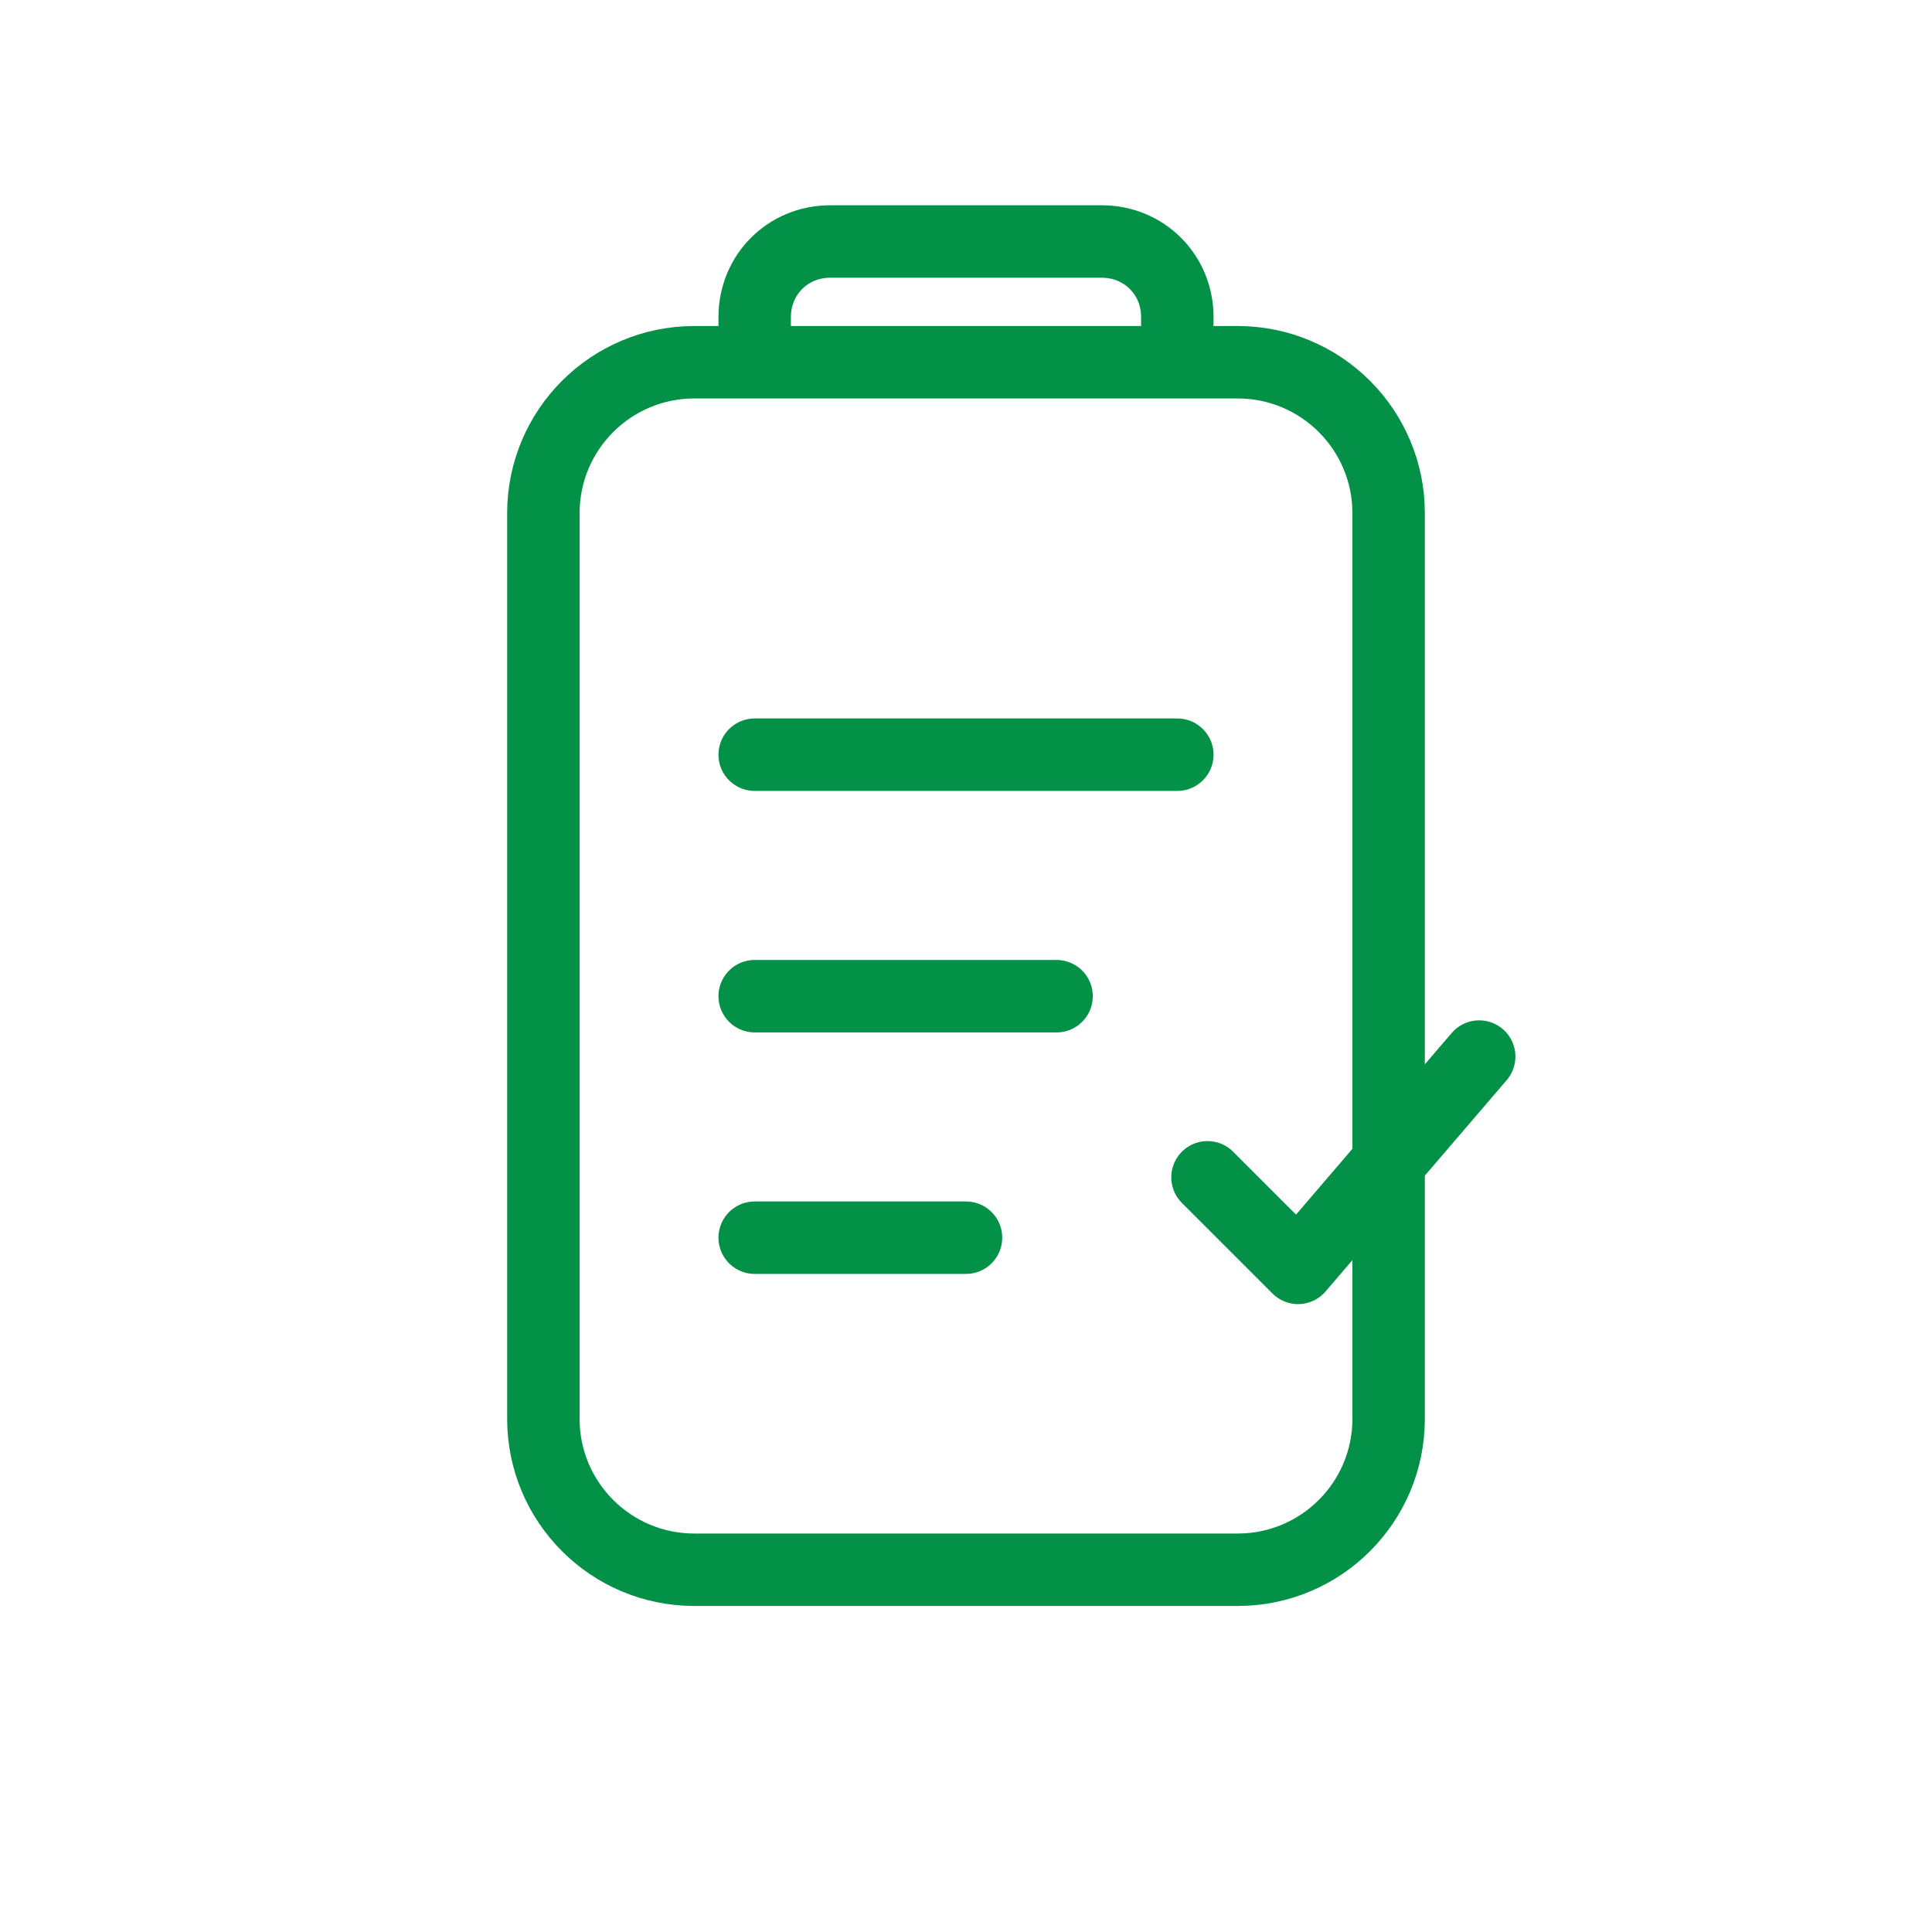
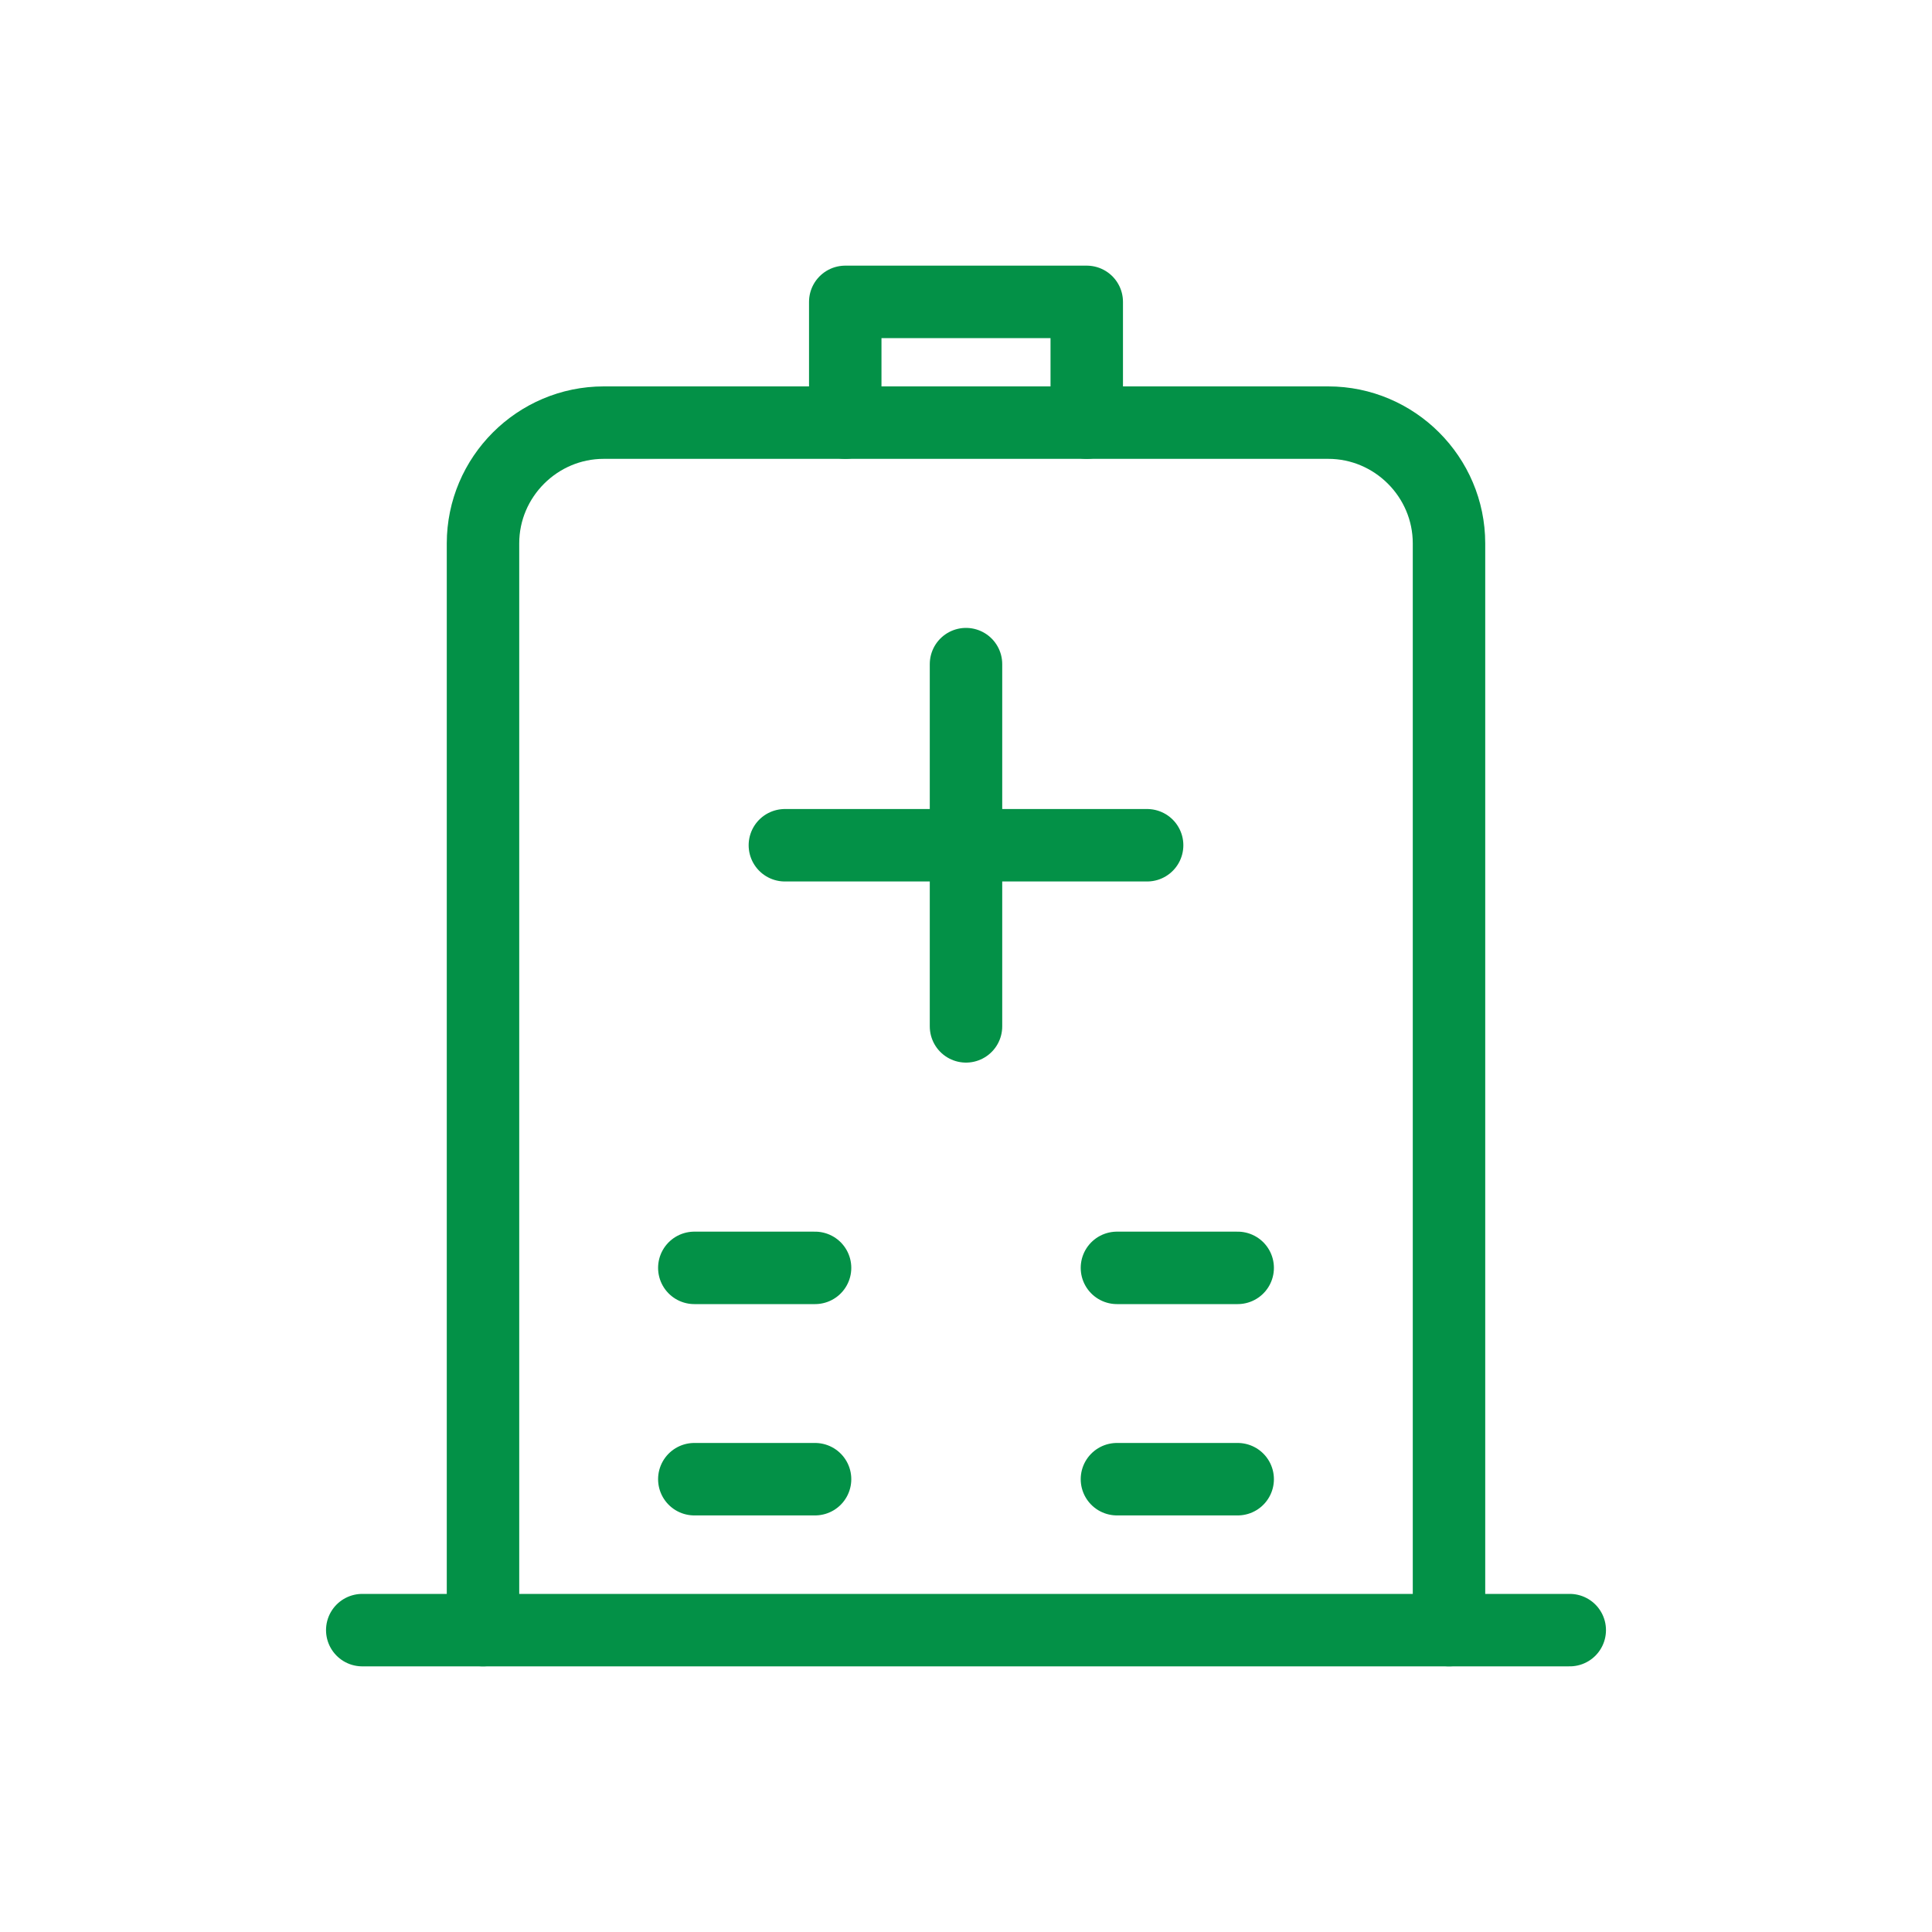
<svg xmlns="http://www.w3.org/2000/svg" width="64" height="64" viewBox="0 0 64 64" fill="none">
-   <rect x="18" y="12" width="28" height="40" rx="5" stroke="#039147" stroke-width="2.4" />
-   <path d="M25 12V10.5C25 9.1 26.1 8 27.5 8H36.5C37.9 8 39 9.1 39 10.5V12" stroke="#039147" stroke-width="2.4" />
-   <path d="M25 25H39" stroke="#039147" stroke-width="2.4" stroke-linecap="round" />
-   <path d="M25 33H35" stroke="#039147" stroke-width="2.4" stroke-linecap="round" />
-   <path d="M25 41H32" stroke="#039147" stroke-width="2.4" stroke-linecap="round" />
-   <path d="M40 39L43 42L49 35" stroke="#039147" stroke-width="2.4" stroke-linecap="round" stroke-linejoin="round" />
+   <path d="M16 54V18C16 15.8 17.8 14 20 14H44C46.2 14 48 15.8 48 18V54" stroke="#039147" stroke-width="2.4" stroke-linecap="round" stroke-linejoin="round" />
+   <path d="M12 54H52" stroke="#039147" stroke-width="2.4" stroke-linecap="round" />
+   <path d="M28 14V10H36V14" stroke="#039147" stroke-width="2.4" stroke-linecap="round" stroke-linejoin="round" />
+   <path d="M32 22V34" stroke="#039147" stroke-width="2.4" stroke-linecap="round" />
+   <path d="M26 28H38" stroke="#039147" stroke-width="2.4" stroke-linecap="round" />
+   <path d="M23 42H27" stroke="#039147" stroke-width="2.4" stroke-linecap="round" />
+   <path d="M37 42H41" stroke="#039147" stroke-width="2.4" stroke-linecap="round" />
+   <path d="M23 49H27" stroke="#039147" stroke-width="2.4" stroke-linecap="round" />
+   <path d="M37 49H41" stroke="#039147" stroke-width="2.4" stroke-linecap="round" />
</svg>
